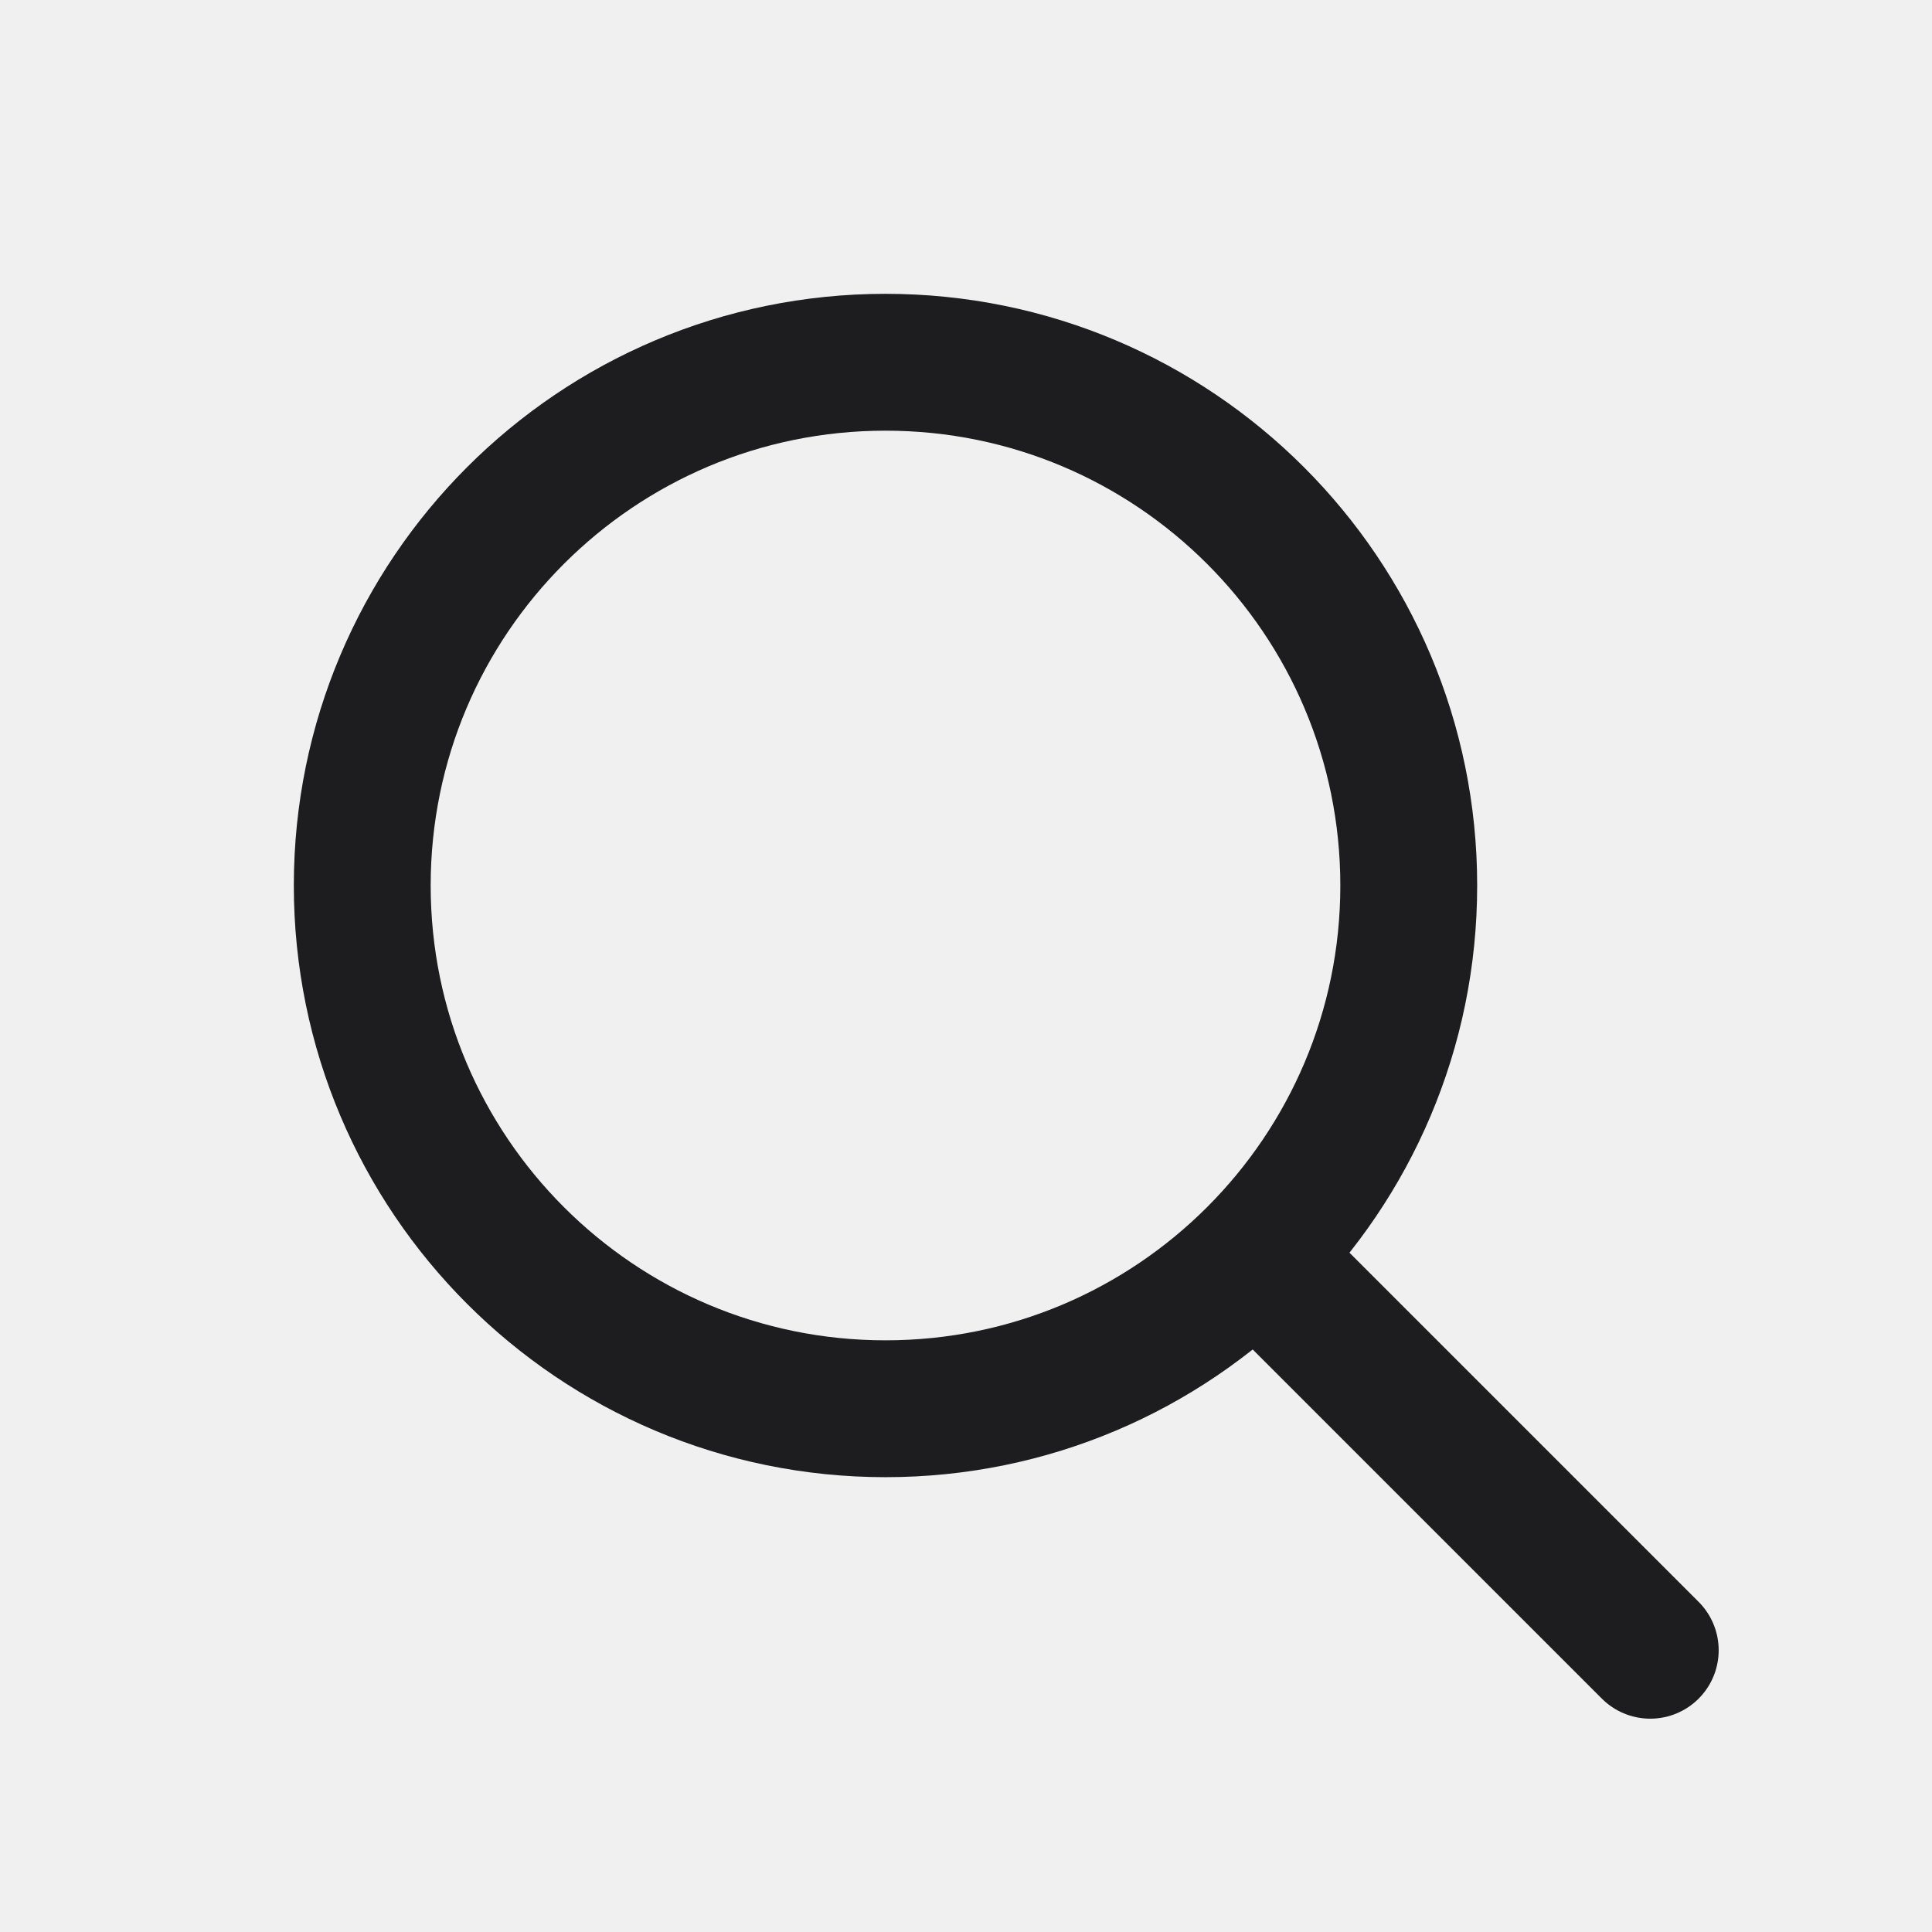
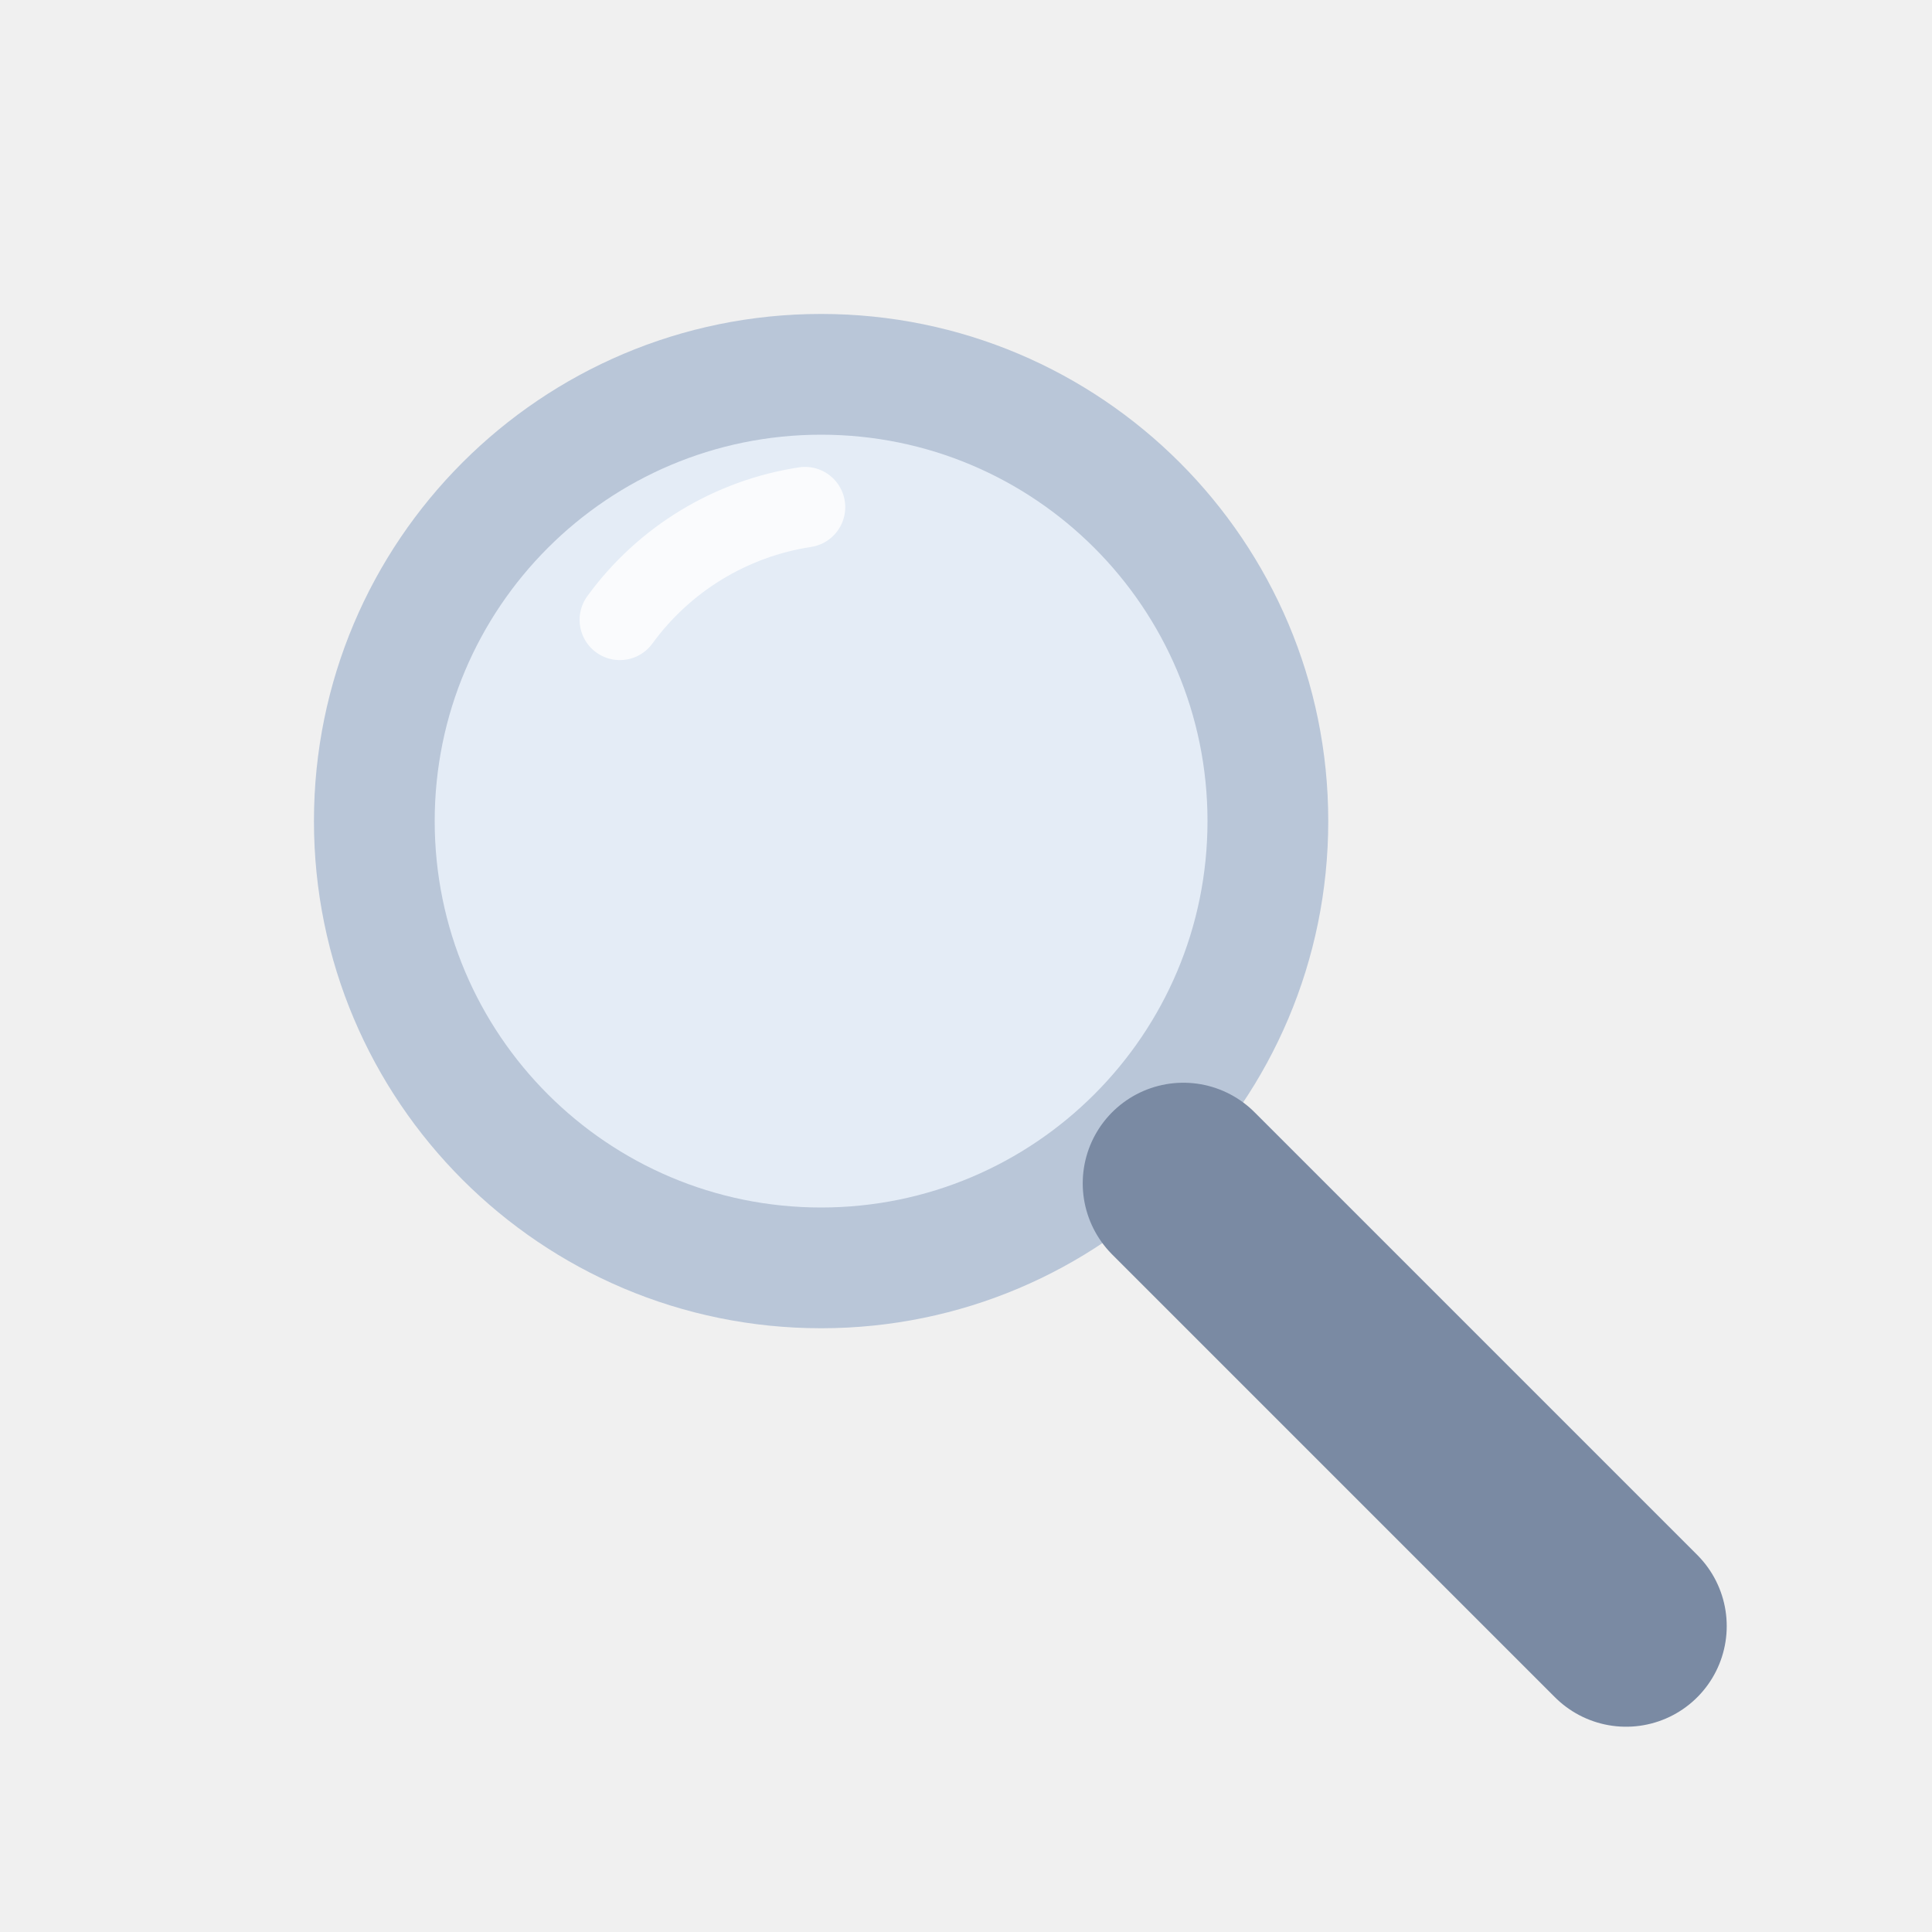
- <svg xmlns="http://www.w3.org/2000/svg" width="48" height="48" viewBox="0 0 24 24" fill="none" stroke="#1D1D1F" stroke-width="1.7" stroke-linecap="round" stroke-linejoin="round">
-   <circle cx="11" cy="11" r="6.5" />
-   <path d="M20.5 20.5 16 16" />
+ <svg xmlns="http://www.w3.org/2000/svg" viewBox="0 0 48 48">
+   <circle cx="20.4" cy="20.4" r="12.6" fill="#B9C6D8" />
+   <circle cx="20.4" cy="20.4" r="9.6" fill="#E4ECF6" />
+   <path d="M29.4 29.4 40.4 40.4" stroke="#7A8AA3" stroke-width="5" stroke-linecap="round" />
+   <path d="M15.4 15.4a7 7 0 0 1 4.6-2.8" fill="none" stroke="#fff" stroke-width="2" stroke-linecap="round" opacity=".8" />
</svg>
